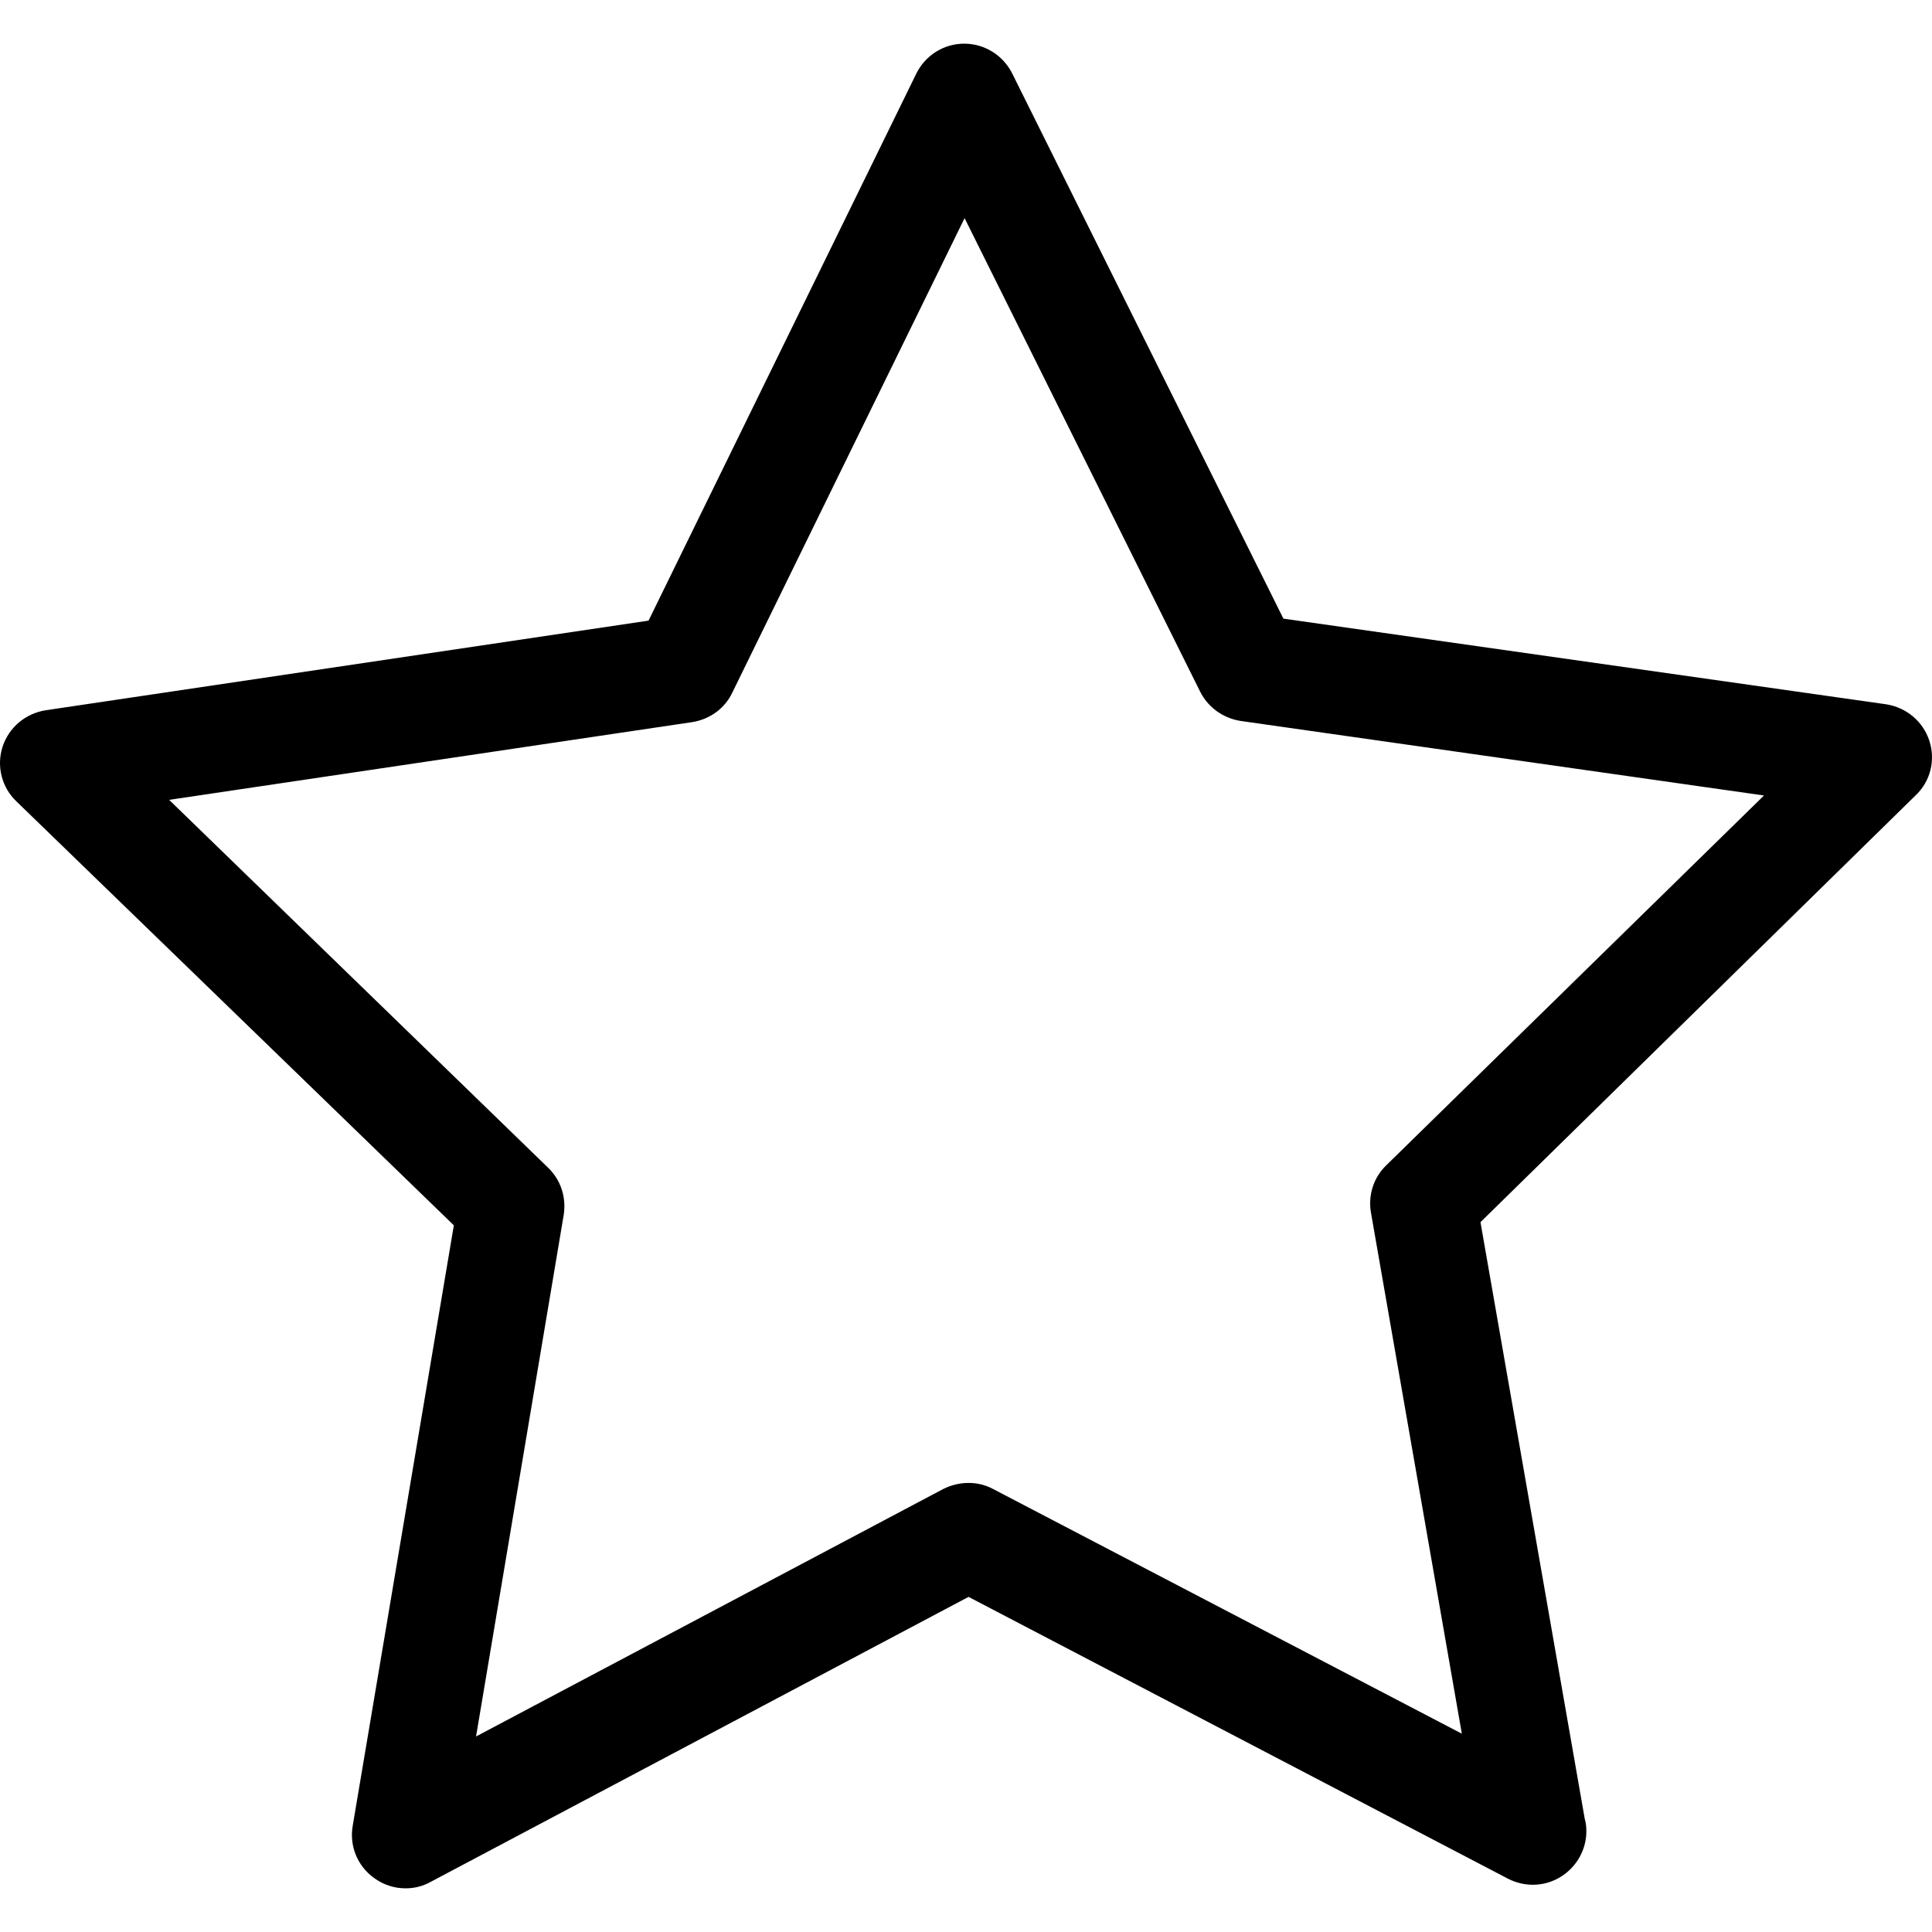
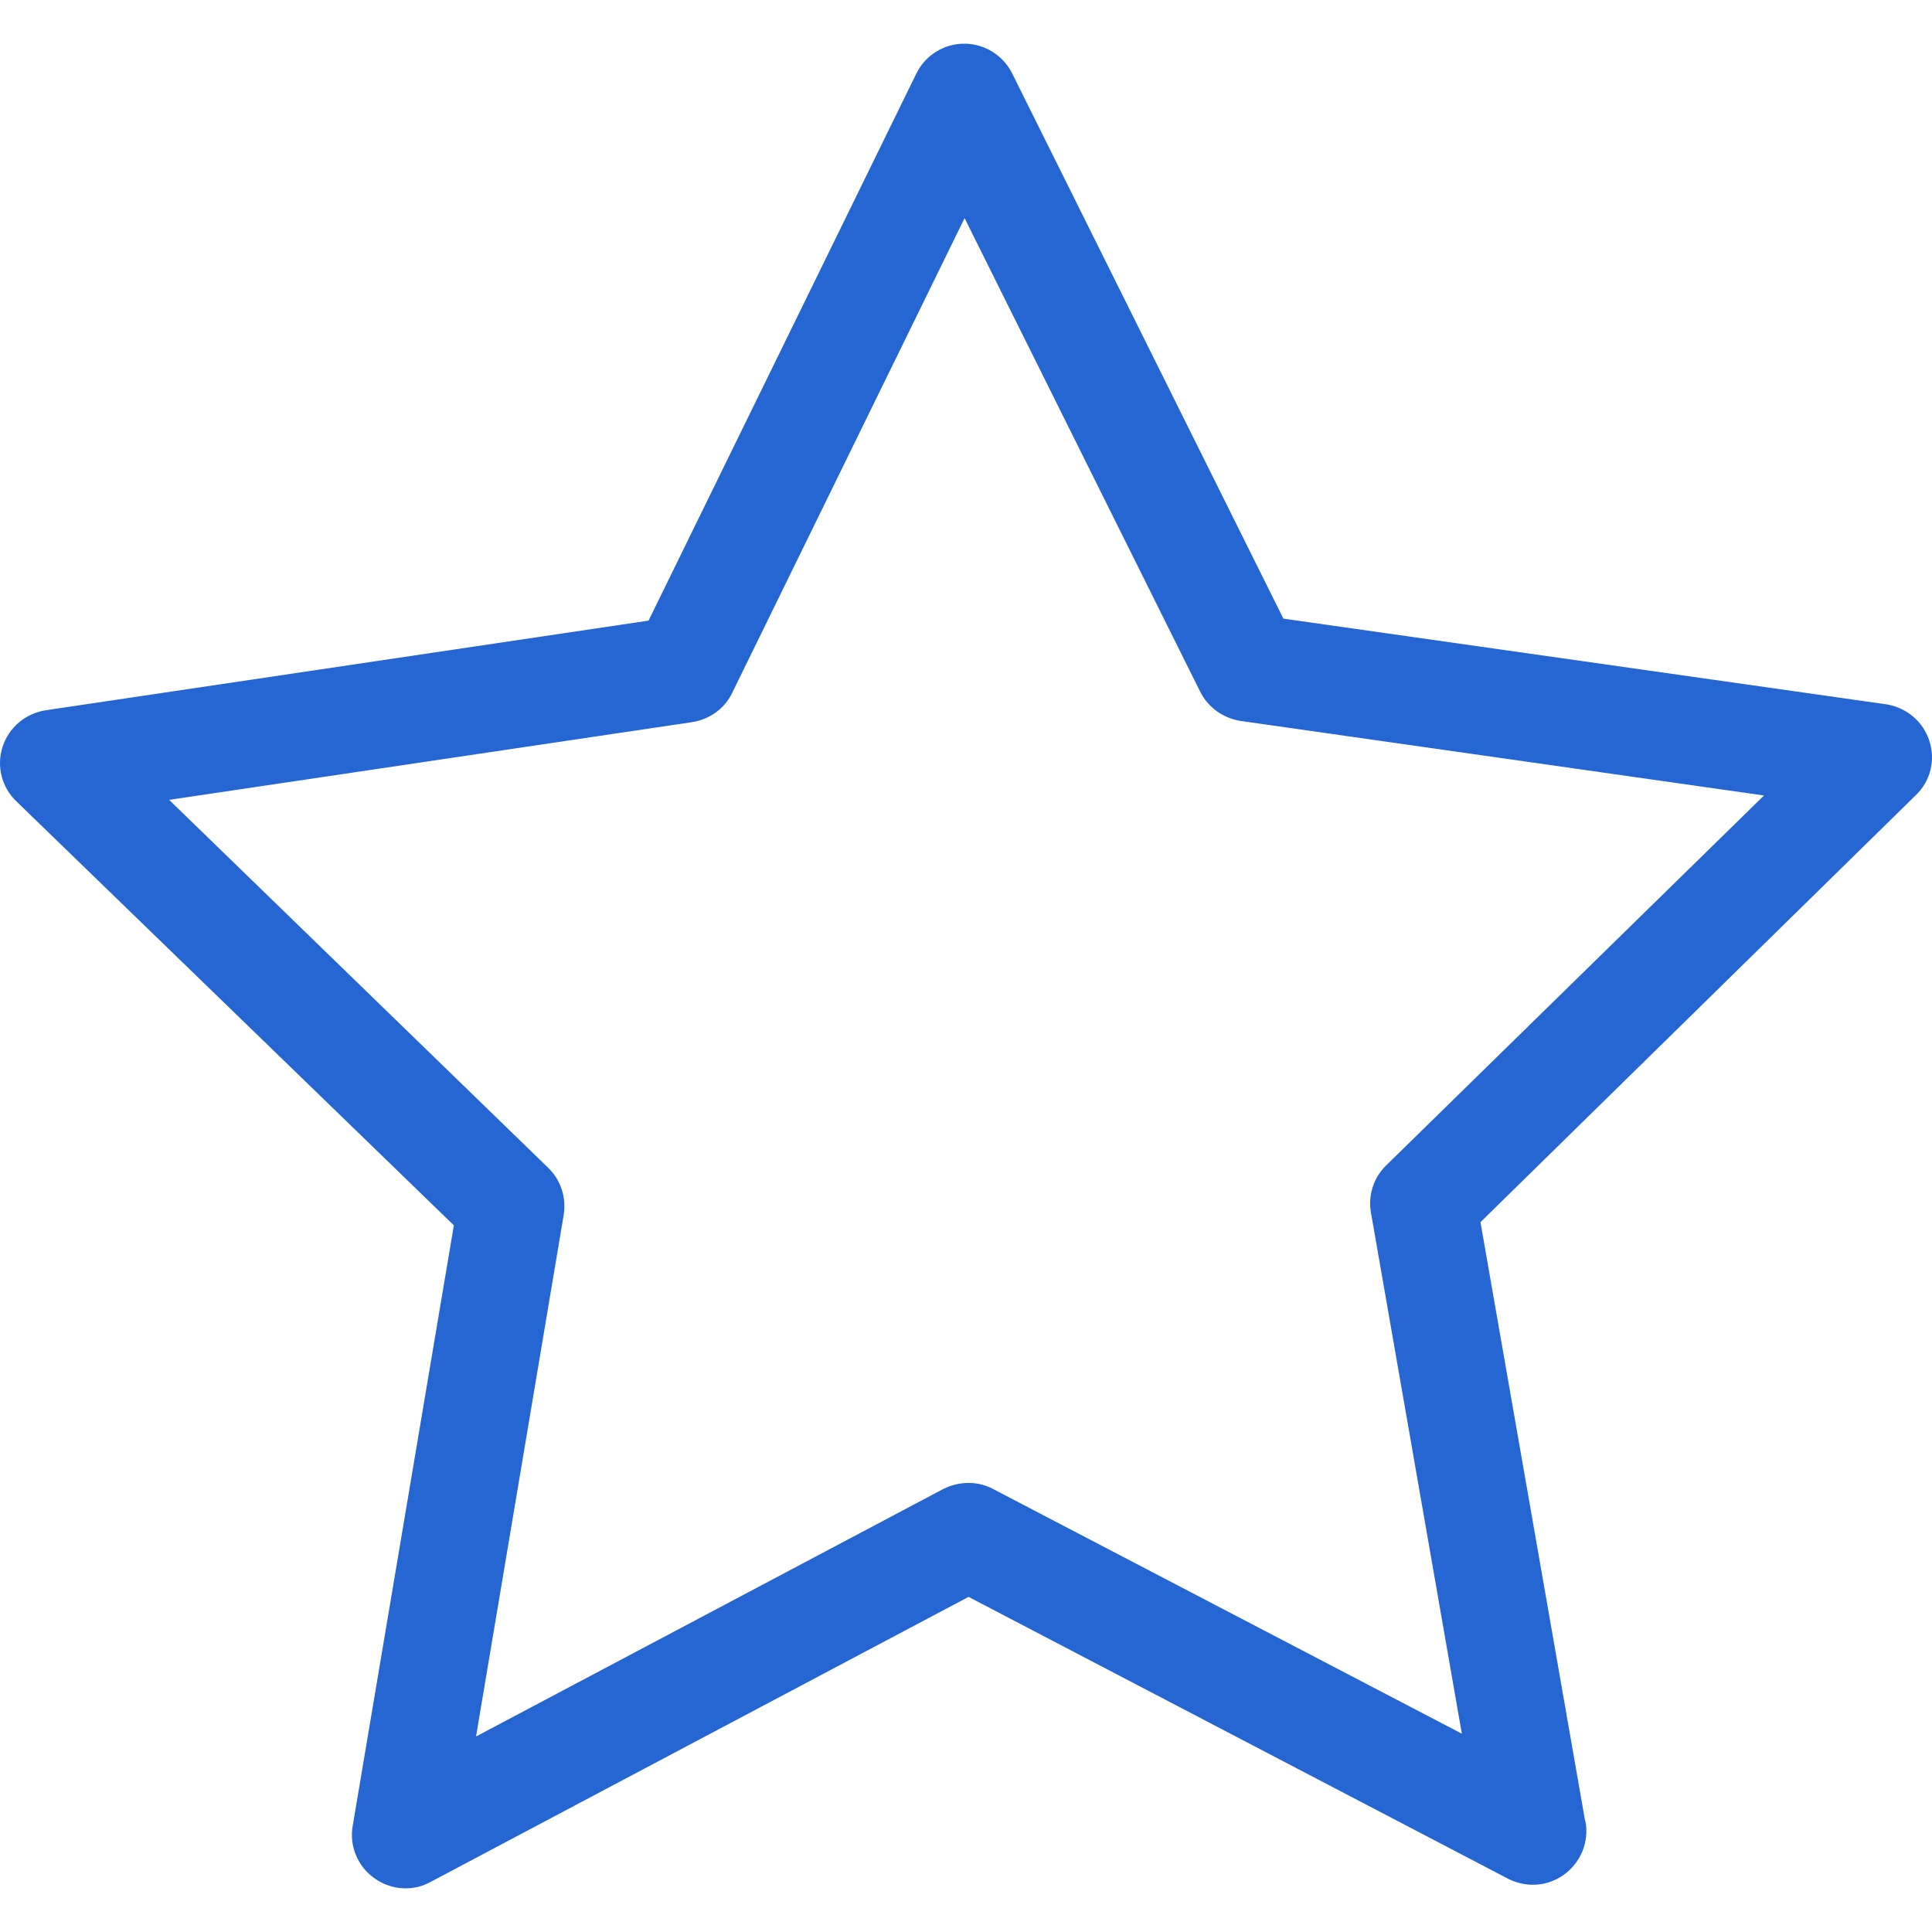
- <svg xmlns="http://www.w3.org/2000/svg" version="1.1" id="Capa_1" x="0px" y="0px" viewBox="0 0 487.222 487.222" style="enable-background:new 0 0 487.222 487.222;" xml:space="preserve">
+ <svg xmlns="http://www.w3.org/2000/svg" fill="#2666d3" version="1.1" id="Capa_1" x="0px" y="0px" viewBox="0 0 487.222 487.222" style="enable-background:new 0 0 487.222 487.222;" xml:space="preserve">
  <g>
    <path d="M486.554,186.811c-1.6-4.9-5.8-8.4-10.9-9.2l-152-21.6l-68.4-137.5c-2.3-4.6-7-7.5-12.1-7.5l0,0c-5.1,0-9.8,2.9-12.1,7.6   l-67.5,137.9l-152,22.6c-5.1,0.8-9.3,4.3-10.9,9.2s-0.2,10.3,3.5,13.8l110.3,106.9l-25.5,151.4c-0.9,5.1,1.2,10.2,5.4,13.2   c2.3,1.7,5.1,2.6,7.9,2.6c2.2,0,4.3-0.5,6.3-1.6l135.7-71.9l136.1,71.1c2,1,4.1,1.5,6.2,1.5l0,0c7.4,0,13.5-6.1,13.5-13.5   c0-1.1-0.1-2.1-0.4-3.1l-26.3-150.5l109.6-107.5C486.854,197.111,488.154,191.711,486.554,186.811z M349.554,293.911   c-3.2,3.1-4.6,7.6-3.8,12l22.9,131.3l-118.2-61.7c-3.9-2.1-8.6-2-12.6,0l-117.8,62.4l22.1-131.5c0.7-4.4-0.7-8.8-3.9-11.9   l-95.6-92.8l131.9-19.6c4.4-0.7,8.2-3.4,10.1-7.4l58.6-119.7l59.4,119.4c2,4,5.8,6.7,10.2,7.4l132,18.8L349.554,293.911z" />
  </g>
  <g>
</g>
  <g>
</g>
  <g>
</g>
  <g>
</g>
  <g>
</g>
  <g>
</g>
  <g>
</g>
  <g>
</g>
  <g>
</g>
  <g>
</g>
  <g>
</g>
  <g>
</g>
  <g>
</g>
  <g>
</g>
  <g>
</g>
</svg>
